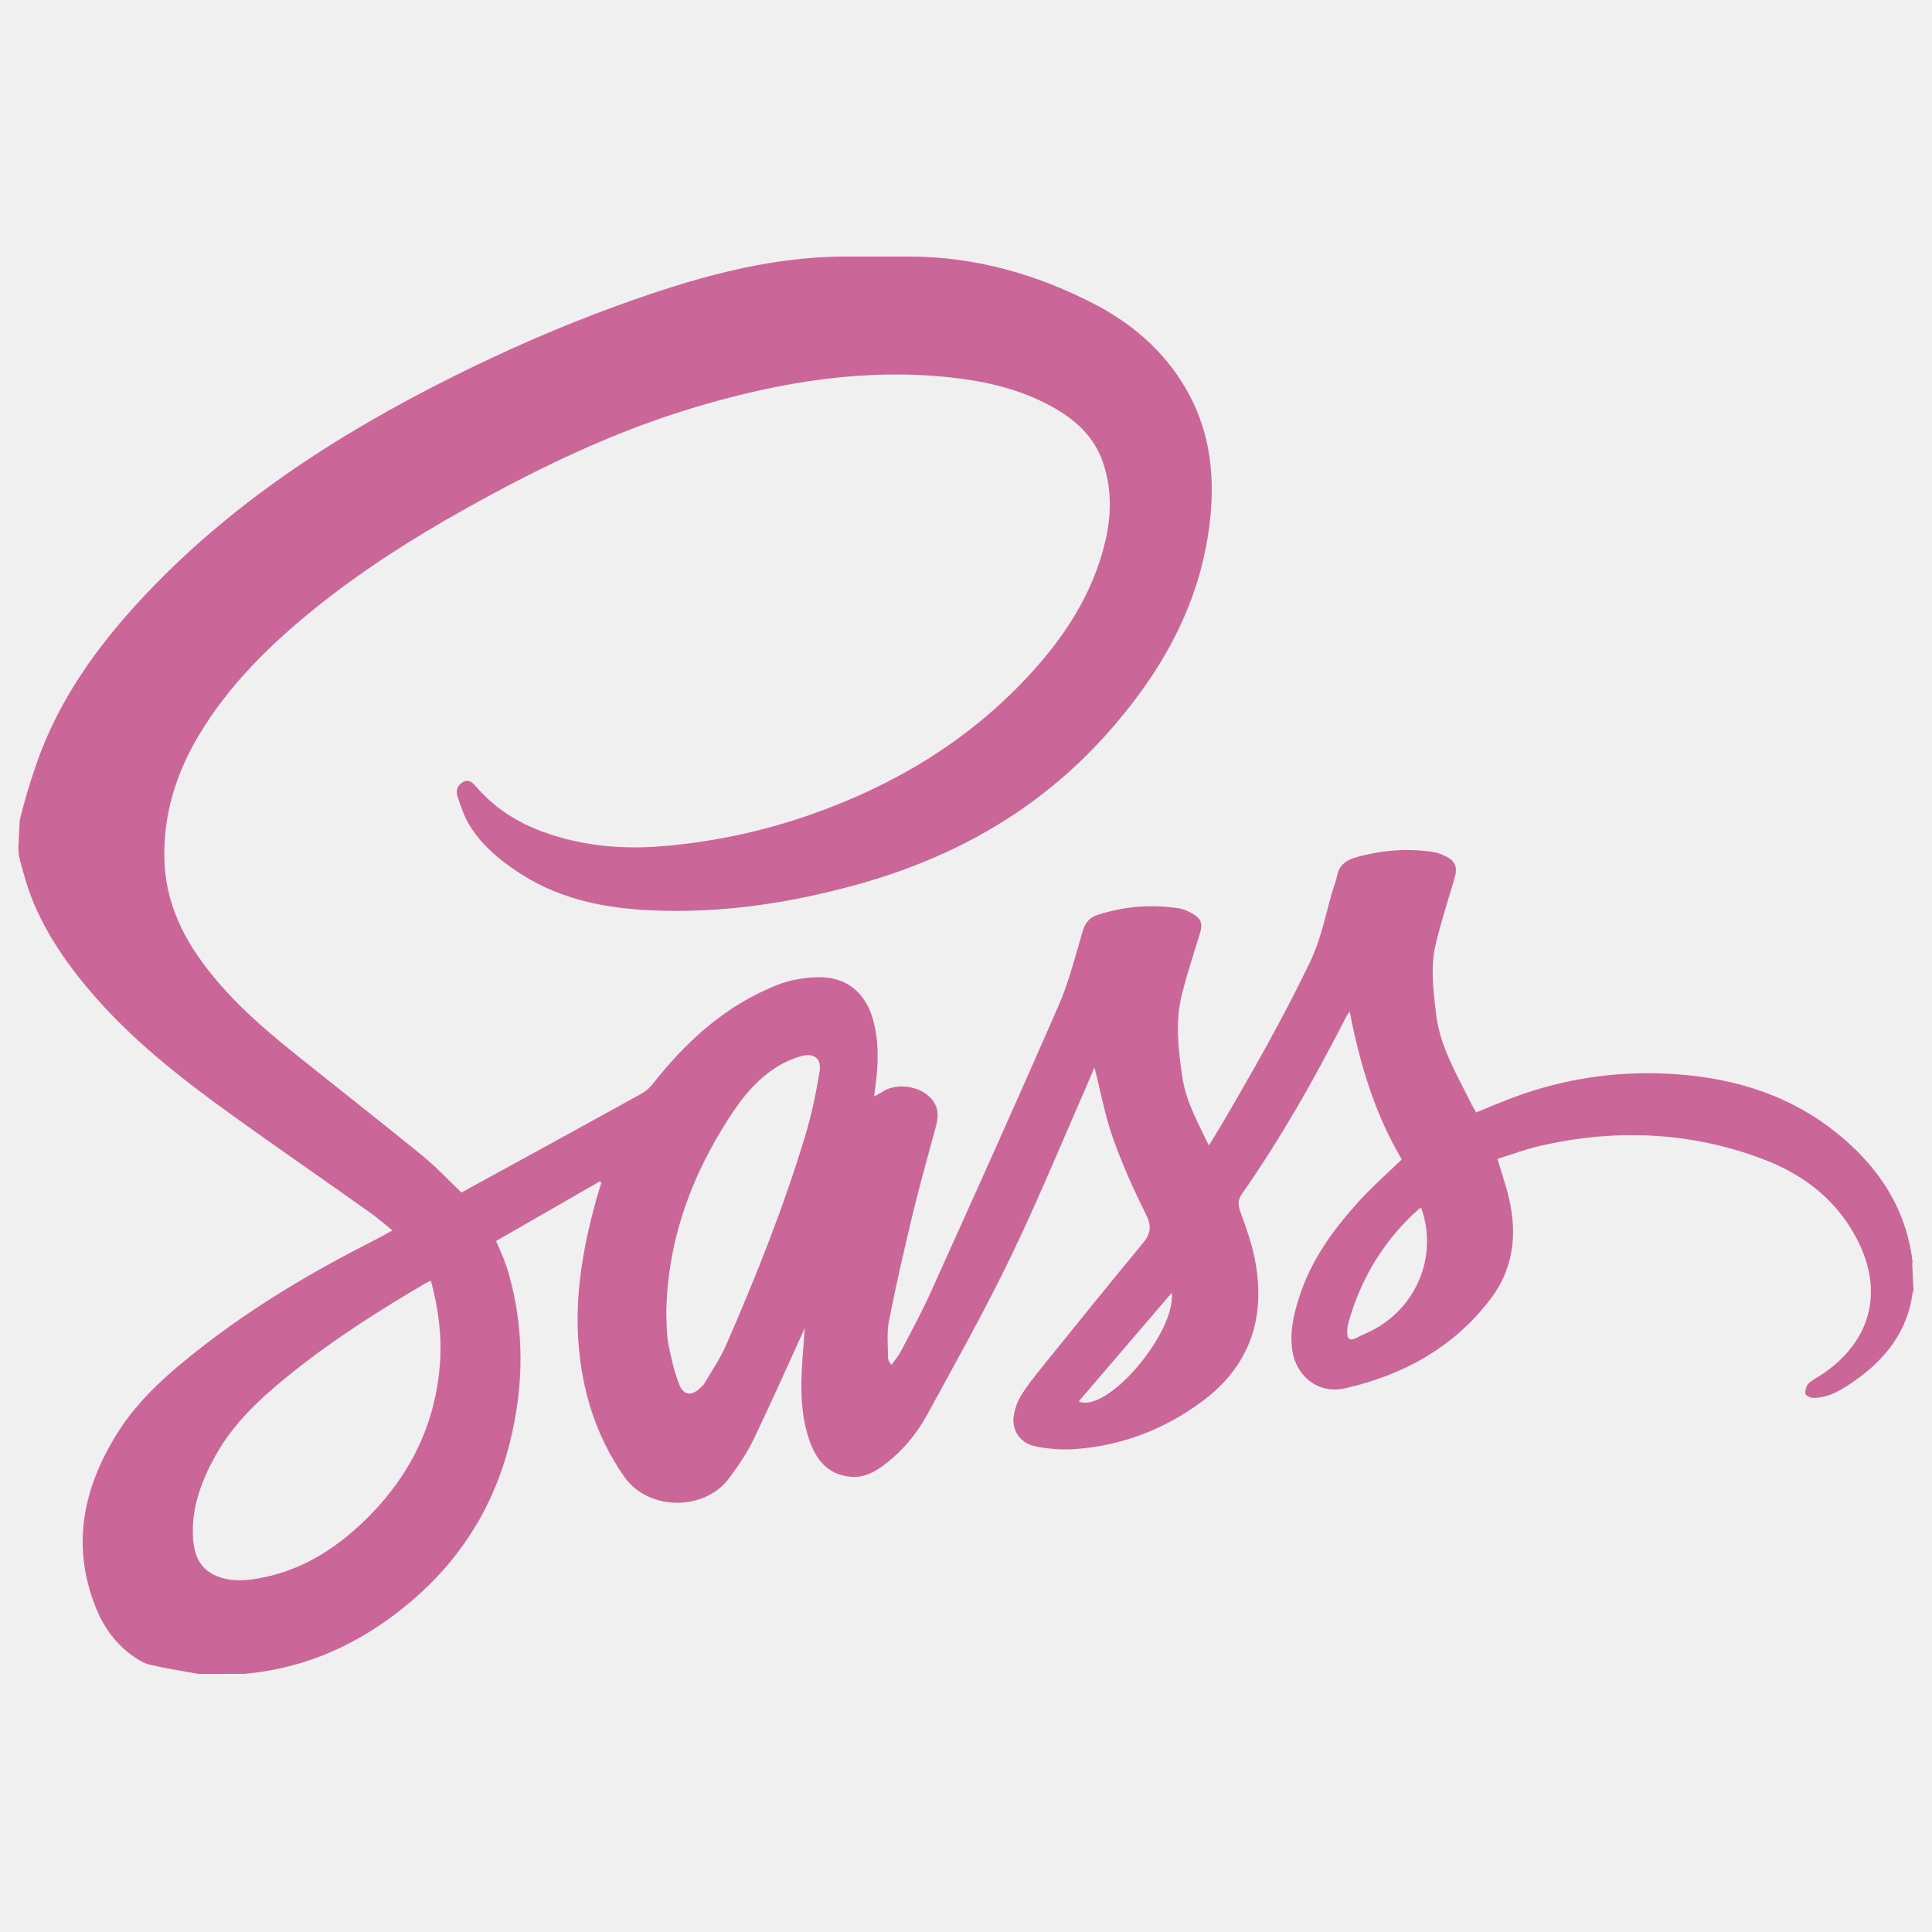
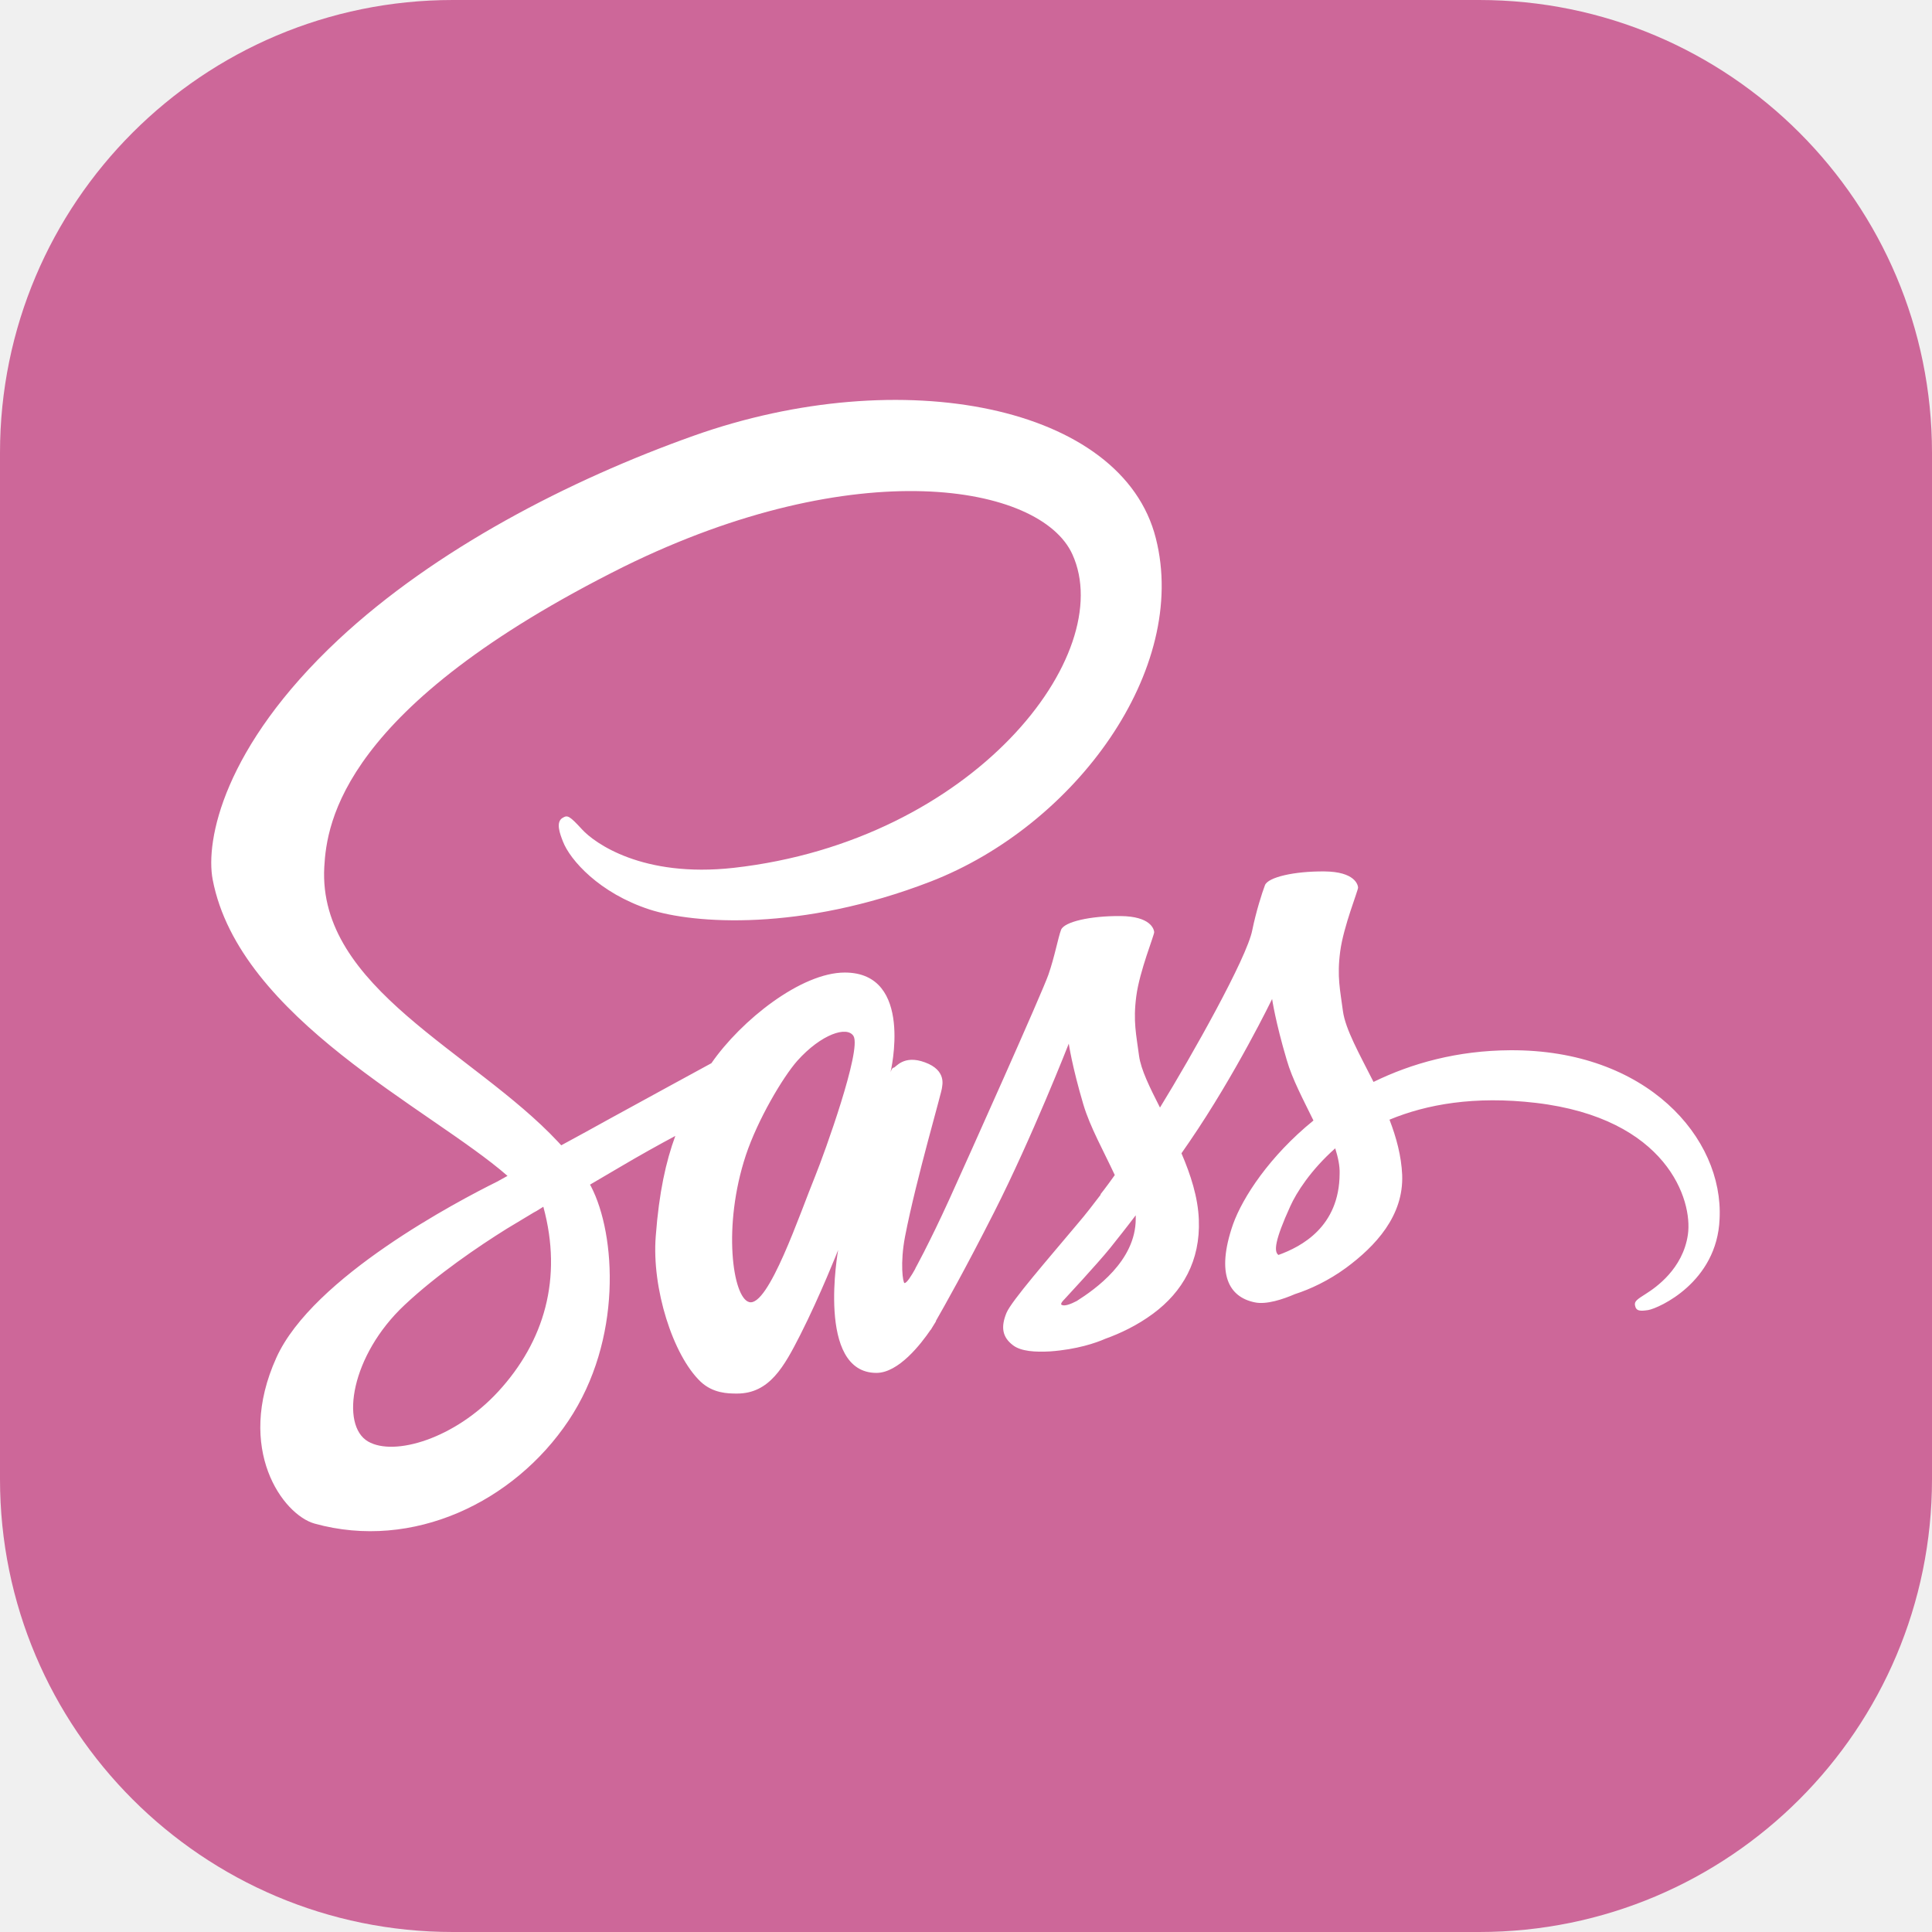
- <svg xmlns="http://www.w3.org/2000/svg" viewBox="0 0 128 128">
-   <path fill-rule="evenodd" clip-rule="evenodd" fill="#CB6699" d="M1.219 56.156c0 .703.207 1.167.323 1.618.756 2.933 2.381 5.45 4.309 7.746 2.746 3.272 6.109 5.906 9.554 8.383 2.988 2.148 6.037 4.248 9.037 6.38.515.366 1.002.787 1.561 1.236-.481.26-.881.489-1.297.7-3.959 2.008-7.768 4.259-11.279 6.986-2.116 1.644-4.162 3.391-5.607 5.674-2.325 3.672-3.148 7.584-1.415 11.761.506 1.22 1.278 2.274 2.367 3.053.353.252.749.502 1.162.6 1.058.249 2.136.412 3.207.609l3.033-.002c3.354-.299 6.407-1.448 9.166-3.352 4.312-2.976 7.217-6.966 8.466-12.087.908-3.722.945-7.448-.125-11.153-.099-.344-.224-.681-.354-1.014-.13-.333-.283-.657-.463-1.072l6.876-3.954.103.088c-.125.409-.258.817-.371 1.23-.817 2.984-1.36 6.02-1.165 9.117.208 3.3 1.129 6.389 3.061 9.146 1.562 2.23 5.284 2.313 6.944.075.589-.795 1.16-1.626 1.589-2.513 1.121-2.315 2.159-4.671 3.23-7.011l.187-.428c-.077 1.108-.167 2.081-.208 3.055-.064 1.521.025 3.033.545 4.48.445 1.238 1.202 2.163 2.62 2.326.97.111 1.743-.333 2.456-.896 1.114-.879 2.019-1.965 2.691-3.199 1.901-3.491 3.853-6.961 5.576-10.54 1.864-3.871 3.494-7.855 5.225-11.792l.286-.698c.409 1.607.694 3.181 1.219 4.671.61 1.729 1.365 3.417 2.187 5.058.389.775.344 1.278-.195 1.928-2.256 2.72-4.473 5.473-6.692 8.223-.491.607-.98 1.225-1.389 1.888-.247.403-.411.894-.48 1.364-.133.898.422 1.764 1.383 1.971.878.189 1.813.259 2.708.193 3.097-.228 5.909-1.315 8.395-3.157 3.221-2.386 4.255-5.642 3.475-9.501-.211-1.047-.584-2.065-.947-3.074-.163-.455-.174-.774.123-1.198 2.575-3.677 4.775-7.578 6.821-11.569.081-.157.164-.314.306-.482.663 3.45 1.661 6.775 3.449 9.792-.912.879-1.815 1.676-2.632 2.554-1.799 1.934-3.359 4.034-4.173 6.595-.35 1.104-.619 2.226-.463 3.405.242 1.831 1.742 3.021 3.543 2.604 3.854-.892 7.181-2.708 9.612-5.925 1.636-2.166 1.785-4.582 1.1-7.113-.188-.688-.411-1.365-.651-2.154.951-.295 1.878-.649 2.837-.868 4.979-1.136 9.904-.938 14.702.86 2.801 1.05 5.064 2.807 6.406 5.571 1.639 3.379.733 6.585-2.452 8.721-.297.199-.637.356-.883.605-.151.153-.242.459-.205.67.021.123.346.277.533.275 1.047-.008 1.896-.557 2.711-1.121 2.042-1.413 3.532-3.314 3.853-5.817l.063-.188-.077-1.63c-.031-.094.023-.187.016-.258-.434-3.645-2.381-6.472-5.213-8.688-3.28-2.565-7.153-3.621-11.249-3.788-3.338-.136-6.619.36-9.765 1.503-.897.325-1.786.71-2.688 1.073-.121-.219-.251-.429-.358-.646-.926-1.896-2.048-3.708-2.296-5.882-.176-1.544-.392-3.086-.025-4.613.353-1.469.813-2.913 1.246-4.362.223-.746.066-1.164-.646-1.5-.248-.117-.518-.219-.786-.258-1.75-.254-3.476-.109-5.171.384-.6.175-1.036.511-1.169 1.175-.076.381-.231.746-.339 1.122-.443 1.563-.757 3.156-1.473 4.645-1.794 3.735-3.842 7.329-5.938 10.897-.227.385-.466.763-.752 1.23-.736-1.54-1.521-2.922-1.759-4.542-.269-1.832-.481-3.661-.025-5.479.339-1.356.782-2.687 1.19-4.025.193-.636.104-.97-.472-1.305-.291-.169-.62-.319-.948-.368-1.815-.269-3.603-.128-5.354.438-.543.176-.828.527-.994 1.087-.488 1.652-.904 3.344-1.589 4.915-2.774 6.36-5.628 12.687-8.479 19.013-.595 1.321-1.292 2.596-1.963 3.882-.17.326-.418.613-.63.919-.17-.201-.236-.339-.235-.477.005-.813-.092-1.65.063-2.436.469-2.378 1.009-4.743 1.578-7.099.47-1.946 1.017-3.874 1.538-5.807.175-.647.178-1.252-.287-1.796-.781-.911-2.413-1.111-3.381-.409l-.428.242.083-.69c.204-1.479.245-2.953-.161-4.41-.506-1.816-1.802-2.861-3.686-2.803-.878.027-1.8.177-2.613.497-3.419 1.34-6.048 3.713-8.286 6.568-.203.259-.471.495-.757.654-2.893 1.604-5.795 3.188-8.696 4.778l-3.229 1.769c-.866-.826-1.653-1.683-2.546-2.41-2.727-2.224-5.498-4.393-8.244-6.592-2.434-1.949-4.792-3.979-6.596-6.56-1.342-1.92-2.207-4.021-2.29-6.395-.105-3.025.753-5.789 2.293-8.362 1.97-3.292 4.657-5.934 7.611-8.327 3.125-2.53 6.505-4.678 10.008-6.639 4.901-2.743 9.942-5.171 15.347-6.774 5.542-1.644 11.165-2.585 16.965-1.929 2.28.258 4.494.78 6.527 1.895 1.557.853 2.834 1.97 3.428 3.716.586 1.718.568 3.459.162 5.204-.825 3.534-2.76 6.447-5.195 9.05-3.994 4.267-8.866 7.172-14.351 9.091-3.165 1.107-6.421 1.802-9.765 2.083-2.729.229-5.401-.013-7.985-.962-1.711-.629-3.201-1.591-4.399-2.987-.214-.25-.488-.521-.887-.287-.391.23-.46.602-.329.979.219.626.421 1.278.762 1.838.857 1.405 2.107 2.424 3.483 3.298 2.643 1.681 5.597 2.246 8.66 2.377 4.648.201 9.183-.493 13.654-1.74 6.383-1.78 11.933-4.924 16.384-9.884 3.706-4.13 6.353-8.791 6.92-14.419.277-2.747-.018-5.438-1.304-7.944-1.395-2.715-3.613-4.734-6.265-6.125-3.862-2.025-8.03-3.204-12.332-3.204h-4.31c-5.21 0-10.247 1.493-15.143 3.274-3.706 1.349-7.34 2.941-10.868 4.703-7.683 3.839-14.838 8.468-20.715 14.833-2.928 3.171-5.407 6.67-6.833 10.79-.417 1.206-.813 2.499-1.111 3.746m27.839 36.013c-.333 4.459-2.354 8.074-5.657 11.002-1.858 1.646-3.989 2.818-6.471 3.23-.9.149-1.821.185-2.694-.188-1.245-.532-1.524-1.637-1.548-2.814-.037-1.876.62-3.572 1.521-5.186 1.176-2.104 2.9-3.708 4.741-5.206 2.9-2.361 6.046-4.359 9.268-6.245l.243-.1c.498 1.84.735 3.657.597 5.507zm25.158-19.379c-.235 1.424-.529 2.849-.945 4.229-1.438 4.777-3.285 9.406-5.282 13.973-.369.845-.906 1.616-1.373 2.417-.072.124-.179.231-.283.334-.578.571-1.126.541-1.418-.206-.34-.868-.549-1.797-.729-2.716-.121-.617-.092-1.265-.13-1.897.039-4.494 1.41-8.578 3.736-12.38.959-1.568 2.003-3.062 3.598-4.054.49-.305 1.04-.55 1.595-.706.85-.239 1.372.154 1.231 1.006zm17.164 21.868l6.169-7.203c.257 2.675-4.29 8.015-6.169 7.203zm19.703-4.847c-.436.25-.911.43-1.358.661-.409.212-.544-.002-.556-.354-.008-.239.027-.489.093-.721.833-2.938 2.366-5.446 4.647-7.486l.16-.082c1.085 3.035-.169 6.368-2.986 7.982z" />
+ <svg xmlns="http://www.w3.org/2000/svg" width="256" height="256" fill="none" viewBox="0 0 256 256">
+   <rect width="256" height="256" fill="#CD6799" rx="60" />
+   <g clip-path="url(#clip0_137_201)">
+     <path fill="#fff" d="M200.107 139.163C193.133 139.199 187.073 140.879 181.998 143.361C180.136 139.674 178.274 136.388 177.945 133.978C177.58 131.167 177.142 129.451 177.58 126.092C178.018 122.733 179.99 117.951 179.953 117.586C179.917 117.22 179.515 115.505 175.499 115.468C171.483 115.432 168.015 116.235 167.613 117.294C167.211 118.352 166.445 120.762 165.934 123.245C165.24 126.896 157.901 139.93 153.703 146.757C152.352 144.092 151.184 141.755 150.928 139.893C150.563 137.082 150.125 135.366 150.563 132.007C151.001 128.648 152.973 123.865 152.936 123.5C152.9 123.135 152.498 121.419 148.482 121.383C144.466 121.346 140.997 122.149 140.596 123.208C140.194 124.267 139.756 126.75 138.916 129.159C138.077 131.569 128.329 153.329 125.773 158.951C124.459 161.835 123.327 164.135 122.524 165.705C122.524 165.705 122.487 165.815 122.378 165.997C121.684 167.348 121.282 168.078 121.282 168.078C121.282 168.078 121.282 168.078 121.282 168.115C120.735 169.101 120.15 170.013 119.858 170.013C119.639 170.013 119.238 167.385 119.931 163.807C121.392 156.249 124.86 144.493 124.824 144.092C124.824 143.873 125.481 141.828 122.56 140.769C119.712 139.71 118.69 141.463 118.434 141.463C118.179 141.463 117.996 142.084 117.996 142.084C117.996 142.084 121.173 128.867 111.936 128.867C106.167 128.867 98.208 135.183 94.265 140.879C91.782 142.23 86.489 145.114 80.829 148.217C78.675 149.422 76.448 150.627 74.367 151.759C74.221 151.613 74.075 151.43 73.929 151.284C62.757 139.345 42.093 130.912 42.969 114.884C43.298 109.042 45.306 93.708 82.655 75.088C113.396 59.937 137.858 64.135 142.093 73.445C148.153 86.735 128.986 111.415 97.222 114.993C85.101 116.344 78.749 111.671 77.142 109.919C75.463 108.093 75.207 107.984 74.586 108.349C73.564 108.896 74.221 110.539 74.586 111.488C75.536 113.971 79.442 118.352 86.05 120.506C91.892 122.405 106.094 123.464 123.29 116.819C142.531 109.371 157.573 88.67 153.155 71.328C148.738 53.73 119.53 47.925 91.892 57.746C75.463 63.588 57.646 72.788 44.831 84.763C29.607 99.002 27.197 111.379 28.183 116.563C31.724 134.964 57.098 146.939 67.248 155.811C66.737 156.103 66.262 156.359 65.861 156.578C60.786 159.097 41.436 169.21 36.616 179.908C31.14 192.029 37.493 200.718 41.691 201.886C54.725 205.501 68.124 199.002 75.317 188.268C82.509 177.534 81.633 163.588 78.31 157.199C78.274 157.126 78.237 157.053 78.164 156.98C79.479 156.213 80.829 155.41 82.144 154.643C84.736 153.11 87.292 151.686 89.482 150.517C88.241 153.913 87.328 157.965 86.89 163.807C86.343 170.671 89.154 179.579 92.841 183.084C94.484 184.617 96.419 184.654 97.66 184.654C101.969 184.654 103.904 181.076 106.058 176.841C108.686 171.656 111.06 165.632 111.06 165.632C111.06 165.632 108.102 181.916 116.134 181.916C119.055 181.916 122.012 178.119 123.327 176.184C123.327 176.22 123.327 176.22 123.327 176.22C123.327 176.22 123.4 176.111 123.546 175.855C123.838 175.38 124.02 175.088 124.02 175.088C124.02 175.088 124.02 175.052 124.02 175.015C125.189 172.971 127.817 168.334 131.724 160.63C136.762 150.7 141.618 138.287 141.618 138.287C141.618 138.287 142.056 141.317 143.553 146.355C144.429 149.313 146.255 152.562 147.715 155.702C146.547 157.345 145.817 158.257 145.817 158.257C145.817 158.257 145.817 158.257 145.853 158.294C144.904 159.535 143.882 160.886 142.75 162.2C138.77 166.947 134.024 172.387 133.367 173.957C132.6 175.819 132.783 177.169 134.243 178.265C135.302 179.068 137.2 179.177 139.135 179.068C142.713 178.812 145.233 177.936 146.474 177.388C148.409 176.695 150.673 175.636 152.79 174.066C156.697 171.182 159.07 167.056 158.851 161.616C158.741 158.622 157.755 155.629 156.551 152.817C156.916 152.306 157.244 151.795 157.609 151.284C163.78 142.266 168.562 132.372 168.562 132.372C168.562 132.372 169 135.402 170.497 140.441C171.227 142.996 172.724 145.771 174.039 148.473C168.234 153.183 164.656 158.659 163.378 162.237C161.078 168.882 162.867 171.875 166.262 172.569C167.796 172.898 169.986 172.168 171.593 171.474C173.637 170.817 176.047 169.685 178.347 168.005C182.253 165.121 186.014 161.105 185.795 155.665C185.685 153.183 185.028 150.736 184.115 148.363C189.044 146.319 195.397 145.187 203.502 146.136C220.881 148.181 224.313 159.024 223.655 163.588C222.998 168.151 219.347 170.634 218.142 171.401C216.938 172.168 216.536 172.423 216.646 172.971C216.792 173.774 217.376 173.737 218.398 173.591C219.822 173.336 227.525 169.904 227.854 161.507C228.402 150.773 218.179 139.053 200.107 139.163ZM66.043 184.362C60.275 190.641 52.242 193.015 48.774 191.007C45.05 188.852 46.511 179.579 53.593 172.934C57.901 168.882 63.451 165.121 67.138 162.821C67.978 162.31 69.219 161.58 70.716 160.667C70.972 160.521 71.118 160.448 71.118 160.448C71.41 160.265 71.702 160.083 71.994 159.9C74.586 169.393 72.104 177.754 66.043 184.362ZM108.029 155.811C106.021 160.704 101.823 173.226 99.267 172.533C97.076 171.948 95.725 162.456 98.829 153.073C100.399 148.363 103.721 142.741 105.656 140.55C108.796 137.045 112.264 135.877 113.104 137.301C114.163 139.163 109.271 152.744 108.029 155.811ZM142.677 172.387C141.837 172.825 141.034 173.117 140.669 172.898C140.413 172.752 141.034 172.168 141.034 172.168C141.034 172.168 145.379 167.494 147.095 165.377C148.08 164.135 149.249 162.675 150.49 161.032C150.49 161.178 150.49 161.361 150.49 161.507C150.49 167.093 145.087 170.853 142.677 172.387ZM169.402 166.289C168.781 165.851 168.891 164.391 170.972 159.827C171.775 158.038 173.674 155.045 176.923 152.16C177.288 153.329 177.544 154.46 177.507 155.519C177.471 162.566 172.432 165.194 169.402 166.289Z" />
+   </g>
+   <defs>
+     <clipPath id="clip0_137_201">
+       <rect width="200" height="149.909" fill="#fff" transform="translate(28 53)" />
+     </clipPath>
+   </defs>
</svg>
